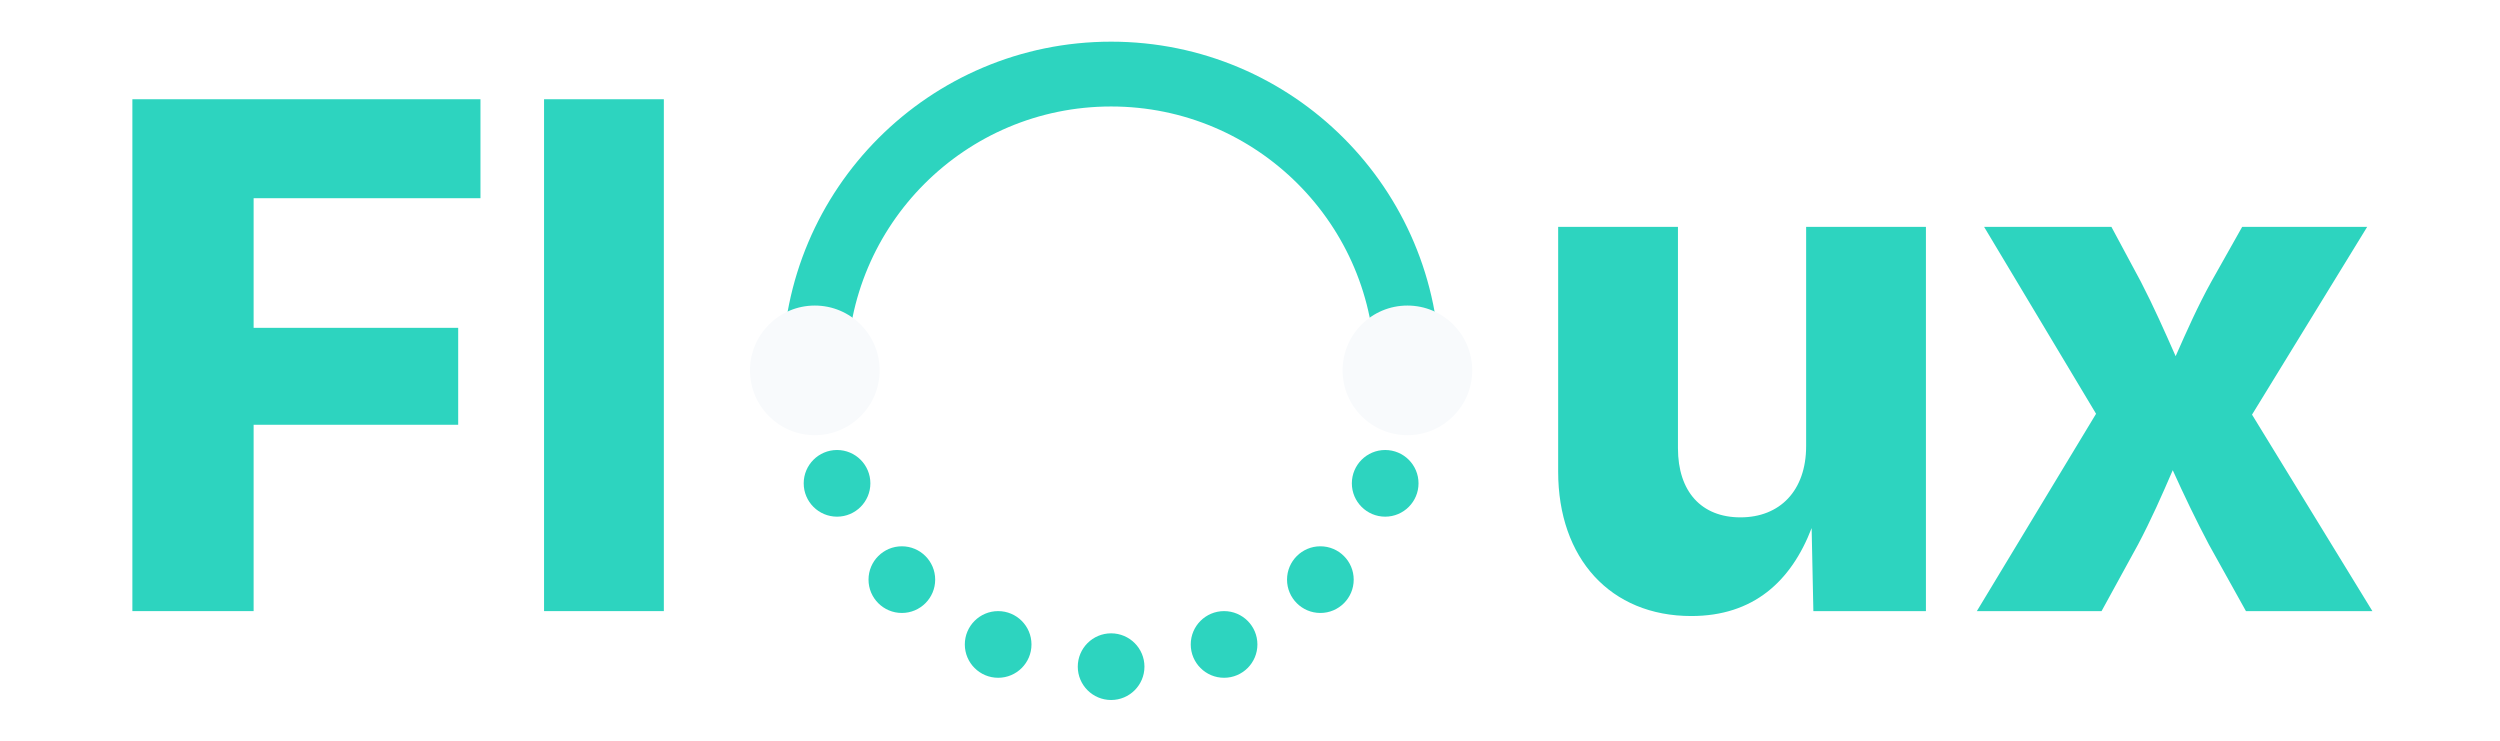
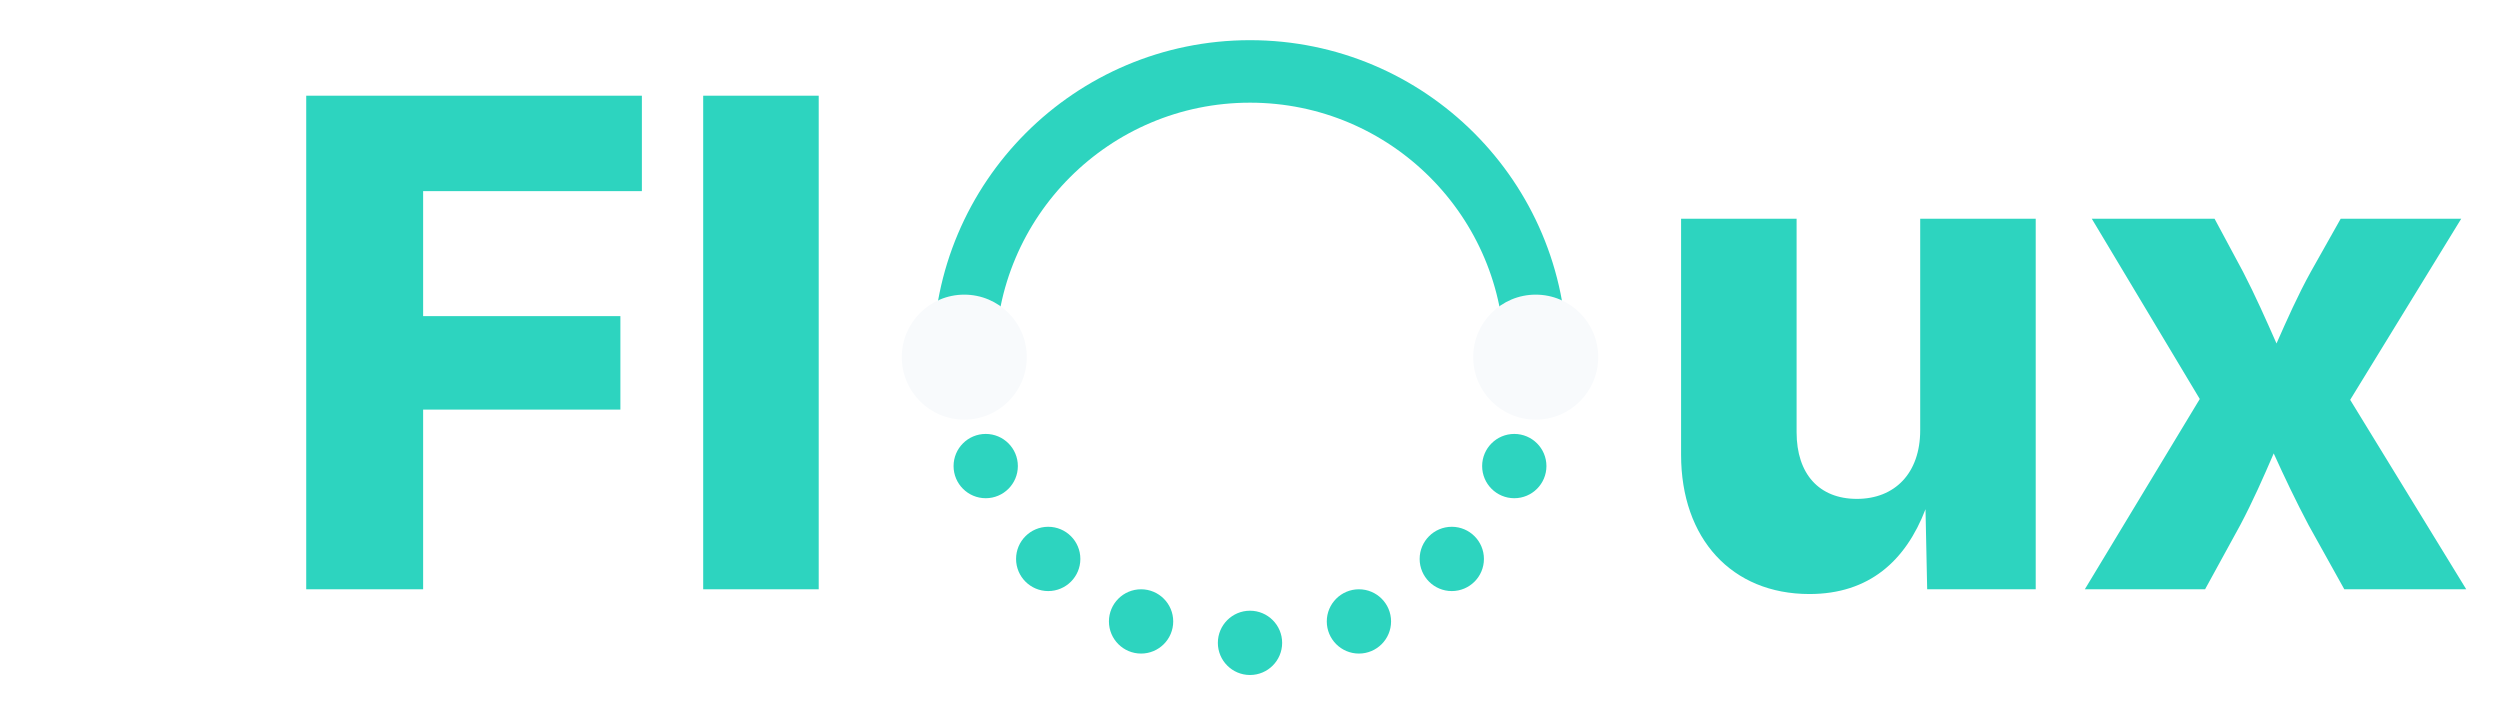
- <svg xmlns="http://www.w3.org/2000/svg" viewBox="40 10 135 40" width="100%" height="100%">
+ <svg xmlns="http://www.w3.org/2000/svg" viewBox="30 10 140 40" width="100%" height="100%">
  <text x="78" y="43" text-anchor="end" font-family="-apple-system, BlinkMacSystemFont, 'SF Pro Text', 'Helvetica Neue', sans-serif" font-size="38" font-weight="800" fill="#2DD4BF">Fl</text>
  <text x="122" y="43" font-family="-apple-system, BlinkMacSystemFont, 'SF Pro Text', 'Helvetica Neue', sans-serif" font-size="38" font-weight="800" fill="#2DD4BF">ux</text>
  <g transform="translate(100, 30)">
    <path d="M -16 0 A 16 16 0 0 1 16 0" fill="none" stroke="#2DD4BF" stroke-width="3.5" />
    <circle cx="-14.8" cy="6.1" r="1.8" fill="#2DD4BF" />
    <circle cx="-11.3" cy="11.3" r="1.8" fill="#2DD4BF" />
    <circle cx="-6.1" cy="14.8" r="1.8" fill="#2DD4BF" />
    <circle cx="0" cy="16" r="1.8" fill="#2DD4BF" />
    <circle cx="6.1" cy="14.8" r="1.8" fill="#2DD4BF" />
    <circle cx="11.3" cy="11.3" r="1.8" fill="#2DD4BF" />
    <circle cx="14.8" cy="6.1" r="1.8" fill="#2DD4BF" />
    <circle cx="-16" cy="0" r="3.5" fill="#f8fafc" />
    <circle cx="16" cy="0" r="3.5" fill="#f8fafc" />
  </g>
</svg>
